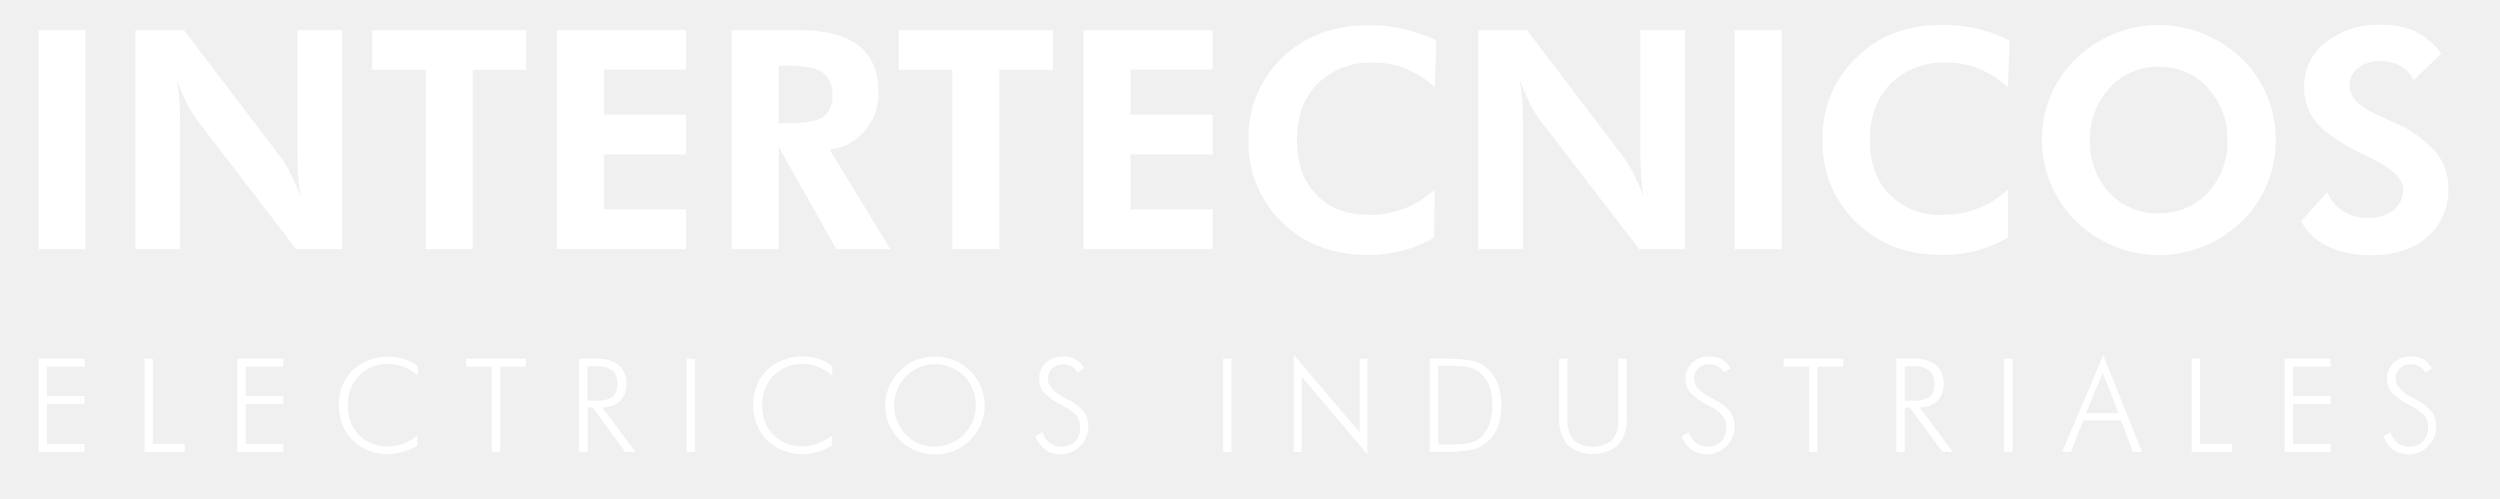
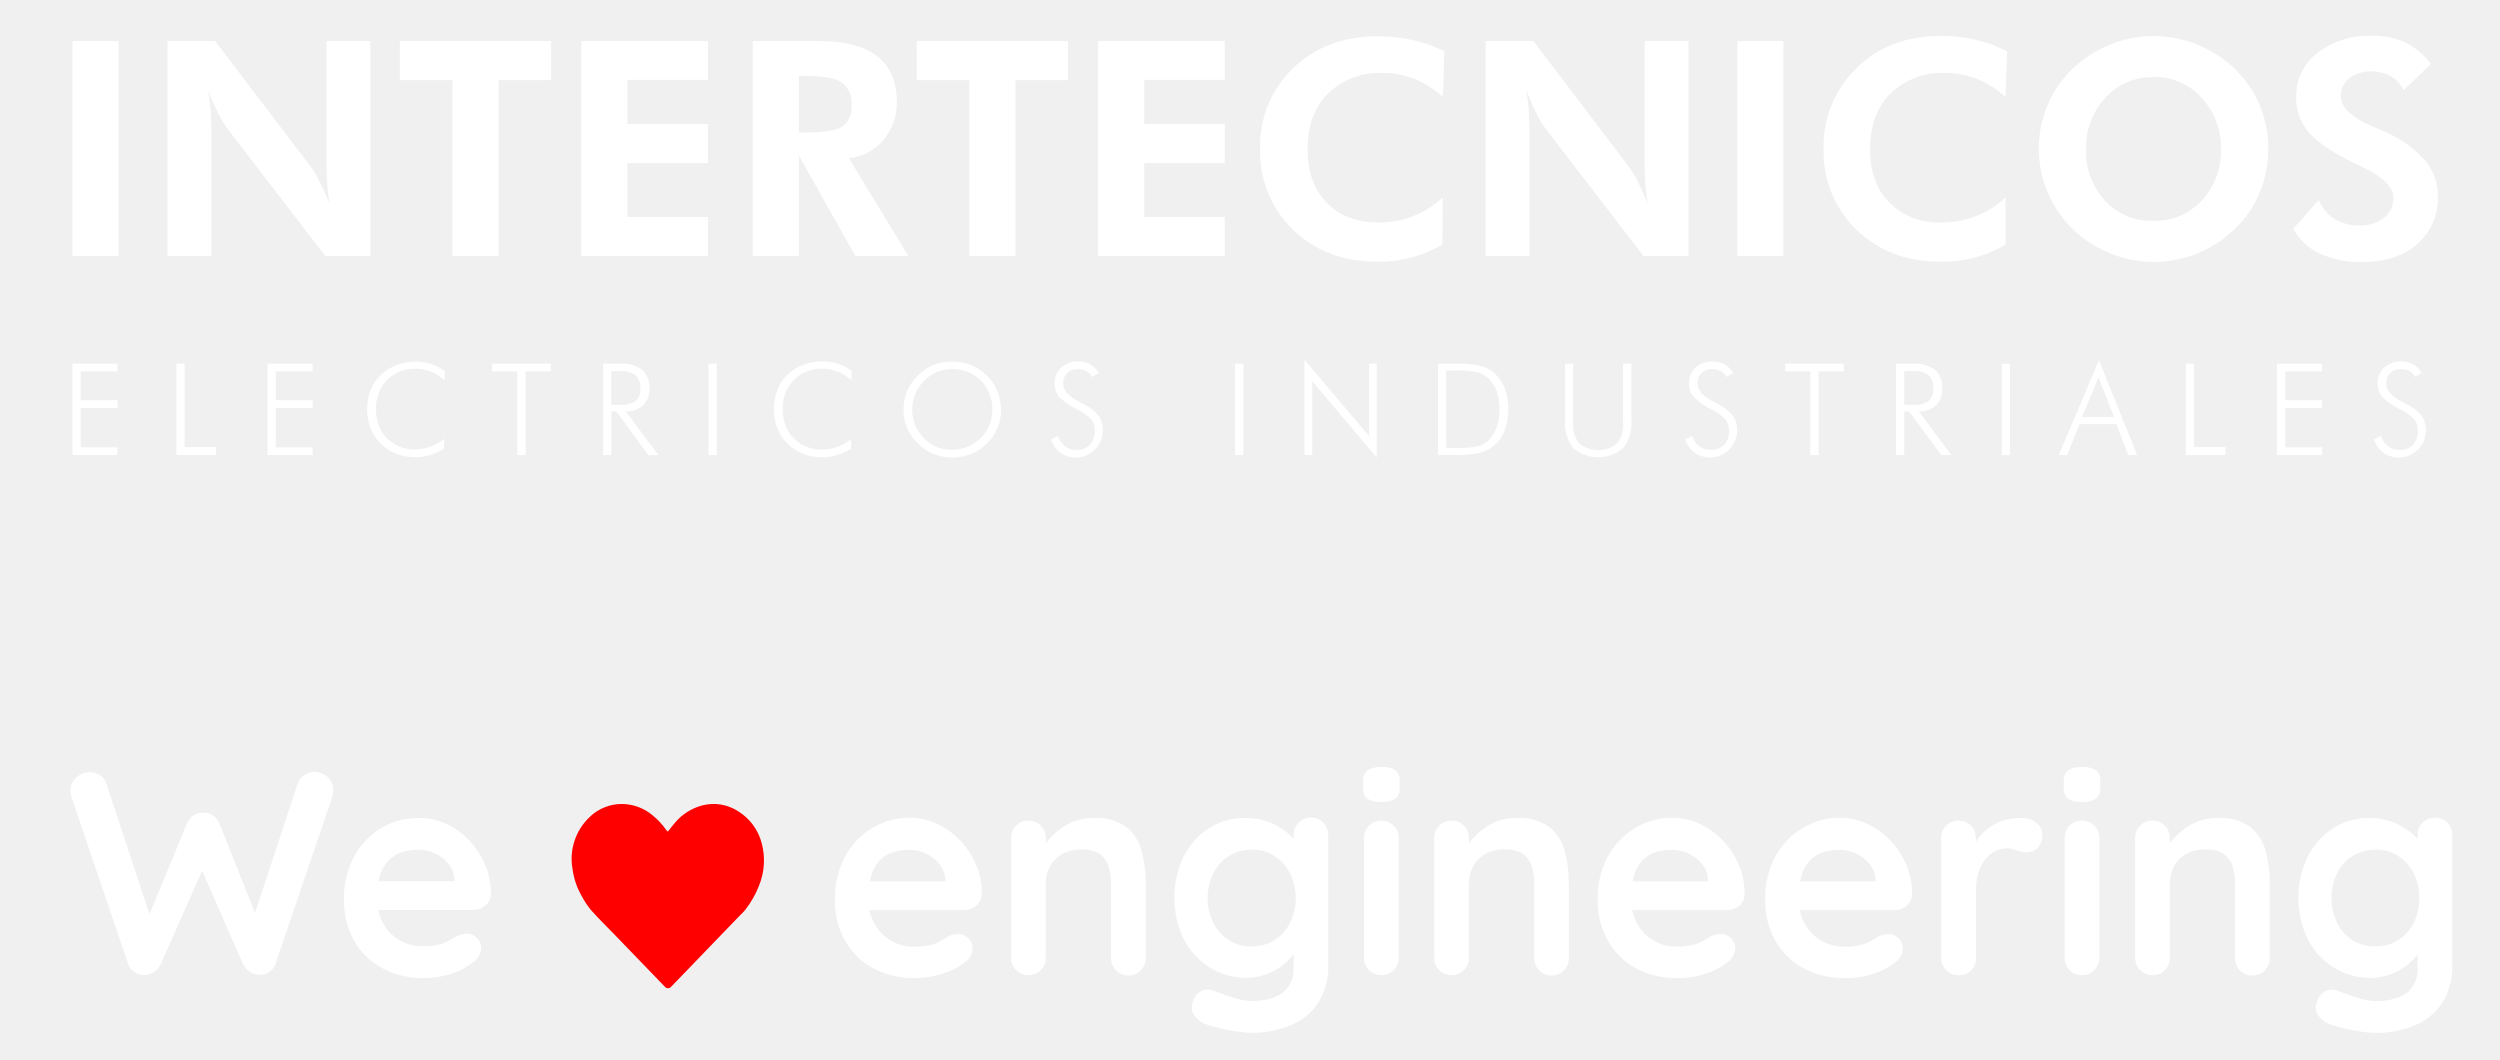
- <svg xmlns="http://www.w3.org/2000/svg" id="Capa_1" data-name="Capa 1" viewBox="0 0 426 85">
+ <svg xmlns="http://www.w3.org/2000/svg" id="Capa_1" data-name="Capa 1" viewBox="0 0 434 184">
  <defs>
-     <style>.cls-1{fill:#fff;}</style>
+     <style>.cls-1{fill:#fff;}.cls-2{fill:red;}</style>
  </defs>
-   <path class="cls-1" d="M6.58,42.45V5.13h8V42.45Z" />
-   <path class="cls-1" d="M23.07,42.45V5.13h8.28L47.87,26.85a16.12,16.12,0,0,1,1.57,2.59c.57,1.11,1.16,2.42,1.77,3.94-.19-1.11-.32-2.21-.41-3.29s-.12-2.45-.12-4.08V5.13H58.3V42.45H50.47l-17-22.13a16.54,16.54,0,0,1-1.55-2.58c-.56-1.12-1.16-2.45-1.79-4A31.71,31.71,0,0,1,30.56,17c.09,1.09.13,2.47.13,4.14V42.45Z" />
-   <path class="cls-1" d="M80.55,11.91V42.45h-8V11.91H63.42V5.13H89.68v6.78Z" />
-   <path class="cls-1" d="M94.9,42.45V5.13h22v6.73h-14v7.67h14v6.78h-14v9.36h14v6.78Z" />
-   <path class="cls-1" d="M151.7,42.45h-9.2L132.68,25V42.45h-8V5.13h11.42q6.81,0,10.2,2.64t3.39,7.94a9.8,9.8,0,0,1-2.32,6.58,9,9,0,0,1-6,3.18ZM132.68,21h1.2q4.85,0,6.4-1.06a4.14,4.14,0,0,0,1.55-3.68,4.42,4.42,0,0,0-1.67-3.92q-1.66-1.16-6.28-1.16h-1.2Z" />
-   <path class="cls-1" d="M170.28,11.91V42.45h-8V11.91h-9.13V5.13h26.26v6.78Z" />
-   <path class="cls-1" d="M184.63,42.45V5.13h22v6.73h-14v7.67h14v6.78h-14v9.36h14v6.78Z" />
-   <path class="cls-1" d="M244.49,14.84a16.87,16.87,0,0,0-5-3.17,14.67,14.67,0,0,0-5.45-1,12.79,12.79,0,0,0-9.51,3.57Q221,17.8,221,23.82t3.29,9.34q3.28,3.45,9,3.45a15.89,15.89,0,0,0,11.16-4.33l-.05,8.18A21.5,21.5,0,0,1,239,42.71a23,23,0,0,1-5.87.73q-8.92,0-14.65-5.54a18.79,18.79,0,0,1-5.72-14.08,18.66,18.66,0,0,1,5.74-14q5.73-5.53,14.78-5.53a25.92,25.92,0,0,1,11.45,2.6Z" />
-   <path class="cls-1" d="M251.9,42.45V5.13h8.29l16.52,21.72a16.18,16.18,0,0,1,1.56,2.59c.57,1.11,1.17,2.42,1.78,3.94-.19-1.11-.33-2.21-.41-3.29s-.13-2.45-.13-4.08V5.13h7.62V42.45h-7.82l-17-22.13a15.8,15.8,0,0,1-1.55-2.58c-.57-1.12-1.16-2.45-1.79-4,.19,1.07.32,2.15.41,3.25s.13,2.47.13,4.14V42.45Z" />
-   <path class="cls-1" d="M295.6,42.45V5.13h8V42.45Z" />
-   <path class="cls-1" d="M342.14,14.84a16.71,16.71,0,0,0-5-3.17,14.71,14.71,0,0,0-5.45-1,12.79,12.79,0,0,0-9.51,3.57q-3.54,3.57-3.54,9.59T322,33.16a11.83,11.83,0,0,0,9,3.45,15.93,15.93,0,0,0,11.16-4.33l0,8.18a21.5,21.5,0,0,1-5.34,2.25,23,23,0,0,1-5.87.73q-8.93,0-14.65-5.54a18.75,18.75,0,0,1-5.72-14.08,18.69,18.69,0,0,1,5.73-14Q321.93,4.24,331,4.24a26.31,26.31,0,0,1,5.86.64,25.77,25.77,0,0,1,5.58,2Z" />
-   <path class="cls-1" d="M387.77,23.87a19.5,19.5,0,0,1-1.49,7.57A18.45,18.45,0,0,1,382,37.71,20.82,20.82,0,0,1,375.43,42a20,20,0,0,1-7.54,1.47,19.71,19.71,0,0,1-6.69-1.16,20.67,20.67,0,0,1-6-3.32,19.53,19.53,0,0,1-5.78-22.65A18.62,18.62,0,0,1,353.74,10a20.41,20.41,0,0,1,14.15-5.74,19.89,19.89,0,0,1,7.58,1.5A20.56,20.56,0,0,1,382,10a18.76,18.76,0,0,1,4.3,6.29A19.33,19.33,0,0,1,387.77,23.87ZM367.89,36.33a10.92,10.92,0,0,0,8.37-3.55,12.59,12.59,0,0,0,3.3-8.91A12.63,12.63,0,0,0,376.22,15a10.83,10.83,0,0,0-8.33-3.62,11,11,0,0,0-8.41,3.6,12.66,12.66,0,0,0-3.34,8.94,12.55,12.55,0,0,0,3.29,8.93A11,11,0,0,0,367.89,36.33Z" />
-   <path class="cls-1" d="M392.11,37.71l4.43-5a6.83,6.83,0,0,0,2.7,3.25,7.63,7.63,0,0,0,4.18,1.18,6.87,6.87,0,0,0,4.44-1.32,4.37,4.37,0,0,0,1.63-3.57q0-2.65-5.43-5.28c-1.17-.56-2.1-1-2.78-1.37-3.26-1.7-5.52-3.37-6.78-5a9.15,9.15,0,0,1-1.88-5.8,9.33,9.33,0,0,1,3.65-7.58,14.61,14.61,0,0,1,9.5-3,13.36,13.36,0,0,1,5.85,1.18A12,12,0,0,1,416,9.13l-4.72,4.52A5.77,5.77,0,0,0,409,11.21a6.67,6.67,0,0,0-3.35-.8,5.88,5.88,0,0,0-3.83,1.18,3.79,3.79,0,0,0-1.45,3.08q0,3,5.76,5.4c.77.32,1.35.58,1.76.76a19.71,19.71,0,0,1,7,4.9A9.43,9.43,0,0,1,417.21,32a10.53,10.53,0,0,1-3.58,8.37q-3.57,3.12-9.62,3.12A16.83,16.83,0,0,1,396.67,42,10,10,0,0,1,392.11,37.71Z" />
-   <path class="cls-1" d="M6.58,77V61.13h7.84v1.35H8v5h6.4v1.35H8v6.83h6.4V77Z" />
-   <path class="cls-1" d="M24.62,77V61.13h1.43V75.62h5.44V77Z" />
-   <path class="cls-1" d="M40.44,77V61.13h7.84v1.35h-6.4v5h6.4v1.35h-6.4v6.83h6.4V77Z" />
-   <path class="cls-1" d="M71.2,64a8.4,8.4,0,0,0-2.41-1.5,6.91,6.91,0,0,0-2.6-.49,6.69,6.69,0,0,0-5,2,6.92,6.92,0,0,0-1.92,5.07,8,8,0,0,0,.47,2.82,6.22,6.22,0,0,0,1.43,2.23,6.45,6.45,0,0,0,2.18,1.45,6.82,6.82,0,0,0,2.64.5,7.84,7.84,0,0,0,2.66-.46,8.68,8.68,0,0,0,2.45-1.38v1.69A10.13,10.13,0,0,1,68.64,77a9.32,9.32,0,0,1-2.58.38,8.74,8.74,0,0,1-3.29-.62A7.78,7.78,0,0,1,60.08,75a7.51,7.51,0,0,1-1.75-2.66,9.38,9.38,0,0,1,0-6.63A7.5,7.5,0,0,1,60.1,63.1a7.84,7.84,0,0,1,2.69-1.71,8.92,8.92,0,0,1,3.27-.62,9,9,0,0,1,2.81.42,7.59,7.59,0,0,1,2.35,1.25Z" />
-   <path class="cls-1" d="M83.8,77V62.48H79.44V61.13H89.61v1.35H85.24V77Z" />
-   <path class="cls-1" d="M108.28,77h-1.75L101,69.42h-.86V77H98.67V61.13h2.91a5.91,5.91,0,0,1,3.85,1.07,4,4,0,0,1,1.29,3.25,3.87,3.87,0,0,1-1.1,2.91,4.22,4.22,0,0,1-3,1.06Zm-8.17-14.58v5.85h1.44a4.64,4.64,0,0,0,2.81-.64,2.68,2.68,0,0,0,.8-2.2,2.88,2.88,0,0,0-.83-2.32,4.33,4.33,0,0,0-2.78-.69Z" />
-   <path class="cls-1" d="M117,77V61.13h1.44V77Z" />
-   <path class="cls-1" d="M141.81,64a8.4,8.4,0,0,0-2.41-1.5,6.91,6.91,0,0,0-2.6-.49,6.69,6.69,0,0,0-5,2,6.92,6.92,0,0,0-1.92,5.07,8,8,0,0,0,.47,2.82,6.22,6.22,0,0,0,1.43,2.23A6.45,6.45,0,0,0,134,75.56a6.82,6.82,0,0,0,2.64.5,7.84,7.84,0,0,0,2.66-.46,8.87,8.87,0,0,0,2.46-1.38v1.69a10.37,10.37,0,0,1-2.48,1.1,9.32,9.32,0,0,1-2.58.38,8.78,8.78,0,0,1-3.29-.62A7.78,7.78,0,0,1,130.69,75a7.51,7.51,0,0,1-1.75-2.66,9.38,9.38,0,0,1,0-6.63,7.64,7.64,0,0,1,1.76-2.65,7.84,7.84,0,0,1,2.69-1.71,8.92,8.92,0,0,1,3.27-.62,9,9,0,0,1,2.81.42,7.59,7.59,0,0,1,2.35,1.25Z" />
-   <path class="cls-1" d="M167.8,69.08a8,8,0,0,1-.64,3.19A8.17,8.17,0,0,1,165.32,75a8.36,8.36,0,0,1-2.76,1.81,8.8,8.8,0,0,1-6.49,0A8.39,8.39,0,0,1,153.33,75a8.29,8.29,0,0,1-1.85-2.7,8.13,8.13,0,0,1-.63-3.18,8.1,8.1,0,0,1,2.48-5.91A8,8,0,0,1,156,61.38a8.88,8.88,0,0,1,3.27-.61,8.75,8.75,0,0,1,3.29.62,8,8,0,0,1,2.72,1.78,8.1,8.1,0,0,1,2.48,5.91Zm-8.49,7a6.87,6.87,0,0,0,2.67-.52,7,7,0,0,0,4.3-6.5,6.95,6.95,0,0,0-2-5A6.78,6.78,0,0,0,162,62.58a6.88,6.88,0,0,0-2.68-.52,6.77,6.77,0,0,0-2.65.52,7,7,0,0,0-2.25,1.52,7.08,7.08,0,0,0,0,10,6.76,6.76,0,0,0,2.23,1.52A6.9,6.9,0,0,0,159.31,76.1Z" />
-   <path class="cls-1" d="M176.44,74.31l1.23-.66a3.38,3.38,0,0,0,1.2,1.81,3.25,3.25,0,0,0,2,.64,3.11,3.11,0,0,0,2.35-.88,3.43,3.43,0,0,0,.84-2.46,3.06,3.06,0,0,0-.57-1.9,7.72,7.72,0,0,0-2.44-1.76,11,11,0,0,1-3.18-2.22,3.55,3.55,0,0,1-.79-2.32,3.6,3.6,0,0,1,1.14-2.75,4.21,4.21,0,0,1,3-1.06,4,4,0,0,1,2.07.51,3.69,3.69,0,0,1,1.44,1.51l-1.12.67a2.35,2.35,0,0,0-1-1,3,3,0,0,0-1.5-.36,2.54,2.54,0,0,0-1.86.69,2.49,2.49,0,0,0-.69,1.85c0,1.11.92,2.15,2.75,3.11l.76.4a7.84,7.84,0,0,1,2.7,2.1,4.41,4.41,0,0,1,.68,2.57,4.71,4.71,0,0,1-7.29,3.86A5.1,5.1,0,0,1,176.44,74.31Z" />
-   <path class="cls-1" d="M208.41,77V61.13h1.44V77Z" />
-   <path class="cls-1" d="M220.46,77V60.46l11.22,13.25V61.13H233v16.3l-11.2-13.27V77Z" />
-   <path class="cls-1" d="M243.64,77V61.13h2.47a22.81,22.81,0,0,1,4.68.33,5.76,5.76,0,0,1,2.38,1.11,6.69,6.69,0,0,1,2,2.7,10.75,10.75,0,0,1,0,7.58,6.19,6.19,0,0,1-4.34,3.78,18.67,18.67,0,0,1-4.25.34h-3Zm1.44-1.24h2a15.37,15.37,0,0,0,3.48-.28,4.09,4.09,0,0,0,1.74-.94,5.94,5.94,0,0,0,1.5-2.31,9.11,9.11,0,0,0,.51-3.16,9.22,9.22,0,0,0-.51-3.2,5.45,5.45,0,0,0-1.52-2.27,4.32,4.32,0,0,0-1.85-1,17.42,17.42,0,0,0-3.82-.28h-1.56Z" />
-   <path class="cls-1" d="M265.68,61.13h1.42V71.47A5,5,0,0,0,268.17,75a5.25,5.25,0,0,0,6.53,0,5,5,0,0,0,1.07-3.49V61.13h1.44V71a7,7,0,0,1-1.43,4.8,6.74,6.74,0,0,1-8.67,0,7,7,0,0,1-1.43-4.8Z" />
-   <path class="cls-1" d="M286.54,74.31l1.23-.66a3.38,3.38,0,0,0,1.2,1.81,3.25,3.25,0,0,0,2,.64,3.07,3.07,0,0,0,2.34-.88,3.39,3.39,0,0,0,.85-2.46,3.06,3.06,0,0,0-.57-1.9,7.72,7.72,0,0,0-2.44-1.76A10.72,10.72,0,0,1,288,66.88a3.55,3.55,0,0,1-.79-2.32,3.6,3.6,0,0,1,1.14-2.75,4.21,4.21,0,0,1,3-1.06,4.07,4.07,0,0,1,2.07.51,3.61,3.61,0,0,1,1.43,1.51l-1.11.67a2.35,2.35,0,0,0-1-1,3,3,0,0,0-1.5-.36,2.38,2.38,0,0,0-2.55,2.54c0,1.11.91,2.15,2.75,3.11l.75.4a8,8,0,0,1,2.71,2.1,4.48,4.48,0,0,1,.68,2.57,4.72,4.72,0,0,1-7.3,3.86A5.08,5.08,0,0,1,286.54,74.31Z" />
-   <path class="cls-1" d="M308.27,77V62.48h-4.36V61.13h10.17v1.35h-4.37V77Z" />
-   <path class="cls-1" d="M332.75,77H331l-5.56-7.55h-.87V77h-1.43V61.13h2.91a5.91,5.91,0,0,1,3.85,1.07,4,4,0,0,1,1.28,3.25,3.87,3.87,0,0,1-1.09,2.91,4.22,4.22,0,0,1-3,1.06Zm-8.18-14.58v5.85H326a4.64,4.64,0,0,0,2.81-.64,2.68,2.68,0,0,0,.8-2.2,2.88,2.88,0,0,0-.83-2.32,4.33,4.33,0,0,0-2.78-.69Z" />
-   <path class="cls-1" d="M341.5,77V61.13h1.44V77Z" />
-   <path class="cls-1" d="M351.39,77l7-16.47L365,77h-1.57l-2-5.37H355L352.85,77Zm4.05-6.6H361l-2.7-6.89Z" />
-   <path class="cls-1" d="M373.46,77V61.13h1.43V75.62h5.44V77Z" />
-   <path class="cls-1" d="M389.28,77V61.13h7.84v1.35h-6.4v5h6.4v1.35h-6.4v6.83h6.4V77Z" />
-   <path class="cls-1" d="M406.11,74.31l1.23-.66a3.38,3.38,0,0,0,1.2,1.81,3.24,3.24,0,0,0,2,.64,3.08,3.08,0,0,0,2.35-.88,3.43,3.43,0,0,0,.85-2.46,3.06,3.06,0,0,0-.57-1.9,7.72,7.72,0,0,0-2.44-1.76,10.72,10.72,0,0,1-3.18-2.22,3.55,3.55,0,0,1-.79-2.32,3.6,3.6,0,0,1,1.14-2.75,4.21,4.21,0,0,1,3-1.06,4.07,4.07,0,0,1,2.07.51,3.67,3.67,0,0,1,1.43,1.51l-1.11.67a2.35,2.35,0,0,0-1-1,3,3,0,0,0-1.5-.36,2.38,2.38,0,0,0-2.55,2.54c0,1.11.91,2.15,2.75,3.11l.75.4a8,8,0,0,1,2.71,2.1,4.48,4.48,0,0,1,.68,2.57,4.72,4.72,0,0,1-7.3,3.86A5,5,0,0,1,406.11,74.31Z" />
+   <path class="cls-1" d="M12.58,44.45V7.13h8V44.45Z" />
+   <path class="cls-1" d="M29.07,44.45V7.13h8.28L53.87,28.85a16.12,16.12,0,0,1,1.57,2.59c.57,1.11,1.16,2.42,1.77,3.94-.19-1.11-.32-2.21-.41-3.29s-.12-2.45-.12-4.08V7.13H64.3V44.45H56.47l-17-22.13a16.54,16.54,0,0,1-1.55-2.58c-.56-1.12-1.16-2.45-1.79-4A31.71,31.71,0,0,1,36.56,19c.09,1.09.13,2.47.13,4.14V44.45Z" />
+   <path class="cls-1" d="M86.55,13.91V44.45h-8V13.91H69.42V7.13H95.68v6.78Z" />
+   <path class="cls-1" d="M100.9,44.45V7.13h22v6.73h-14v7.67h14v6.78h-14v9.36h14v6.78Z" />
+   <path class="cls-1" d="M157.7,44.45h-9.2L138.68,27V44.45h-8V7.13h11.42q6.81,0,10.2,2.64t3.39,7.94a9.8,9.8,0,0,1-2.32,6.58,9,9,0,0,1-6,3.18ZM138.68,23h1.2q4.85,0,6.4-1.06a4.14,4.14,0,0,0,1.55-3.68,4.42,4.42,0,0,0-1.67-3.92q-1.66-1.16-6.28-1.16h-1.2Z" />
+   <path class="cls-1" d="M176.28,13.91V44.45h-8V13.91h-9.13V7.13h26.26v6.78Z" />
+   <path class="cls-1" d="M190.63,44.45V7.13h22v6.73h-14v7.67h14v6.78h-14v9.36h14v6.78Z" />
+   <path class="cls-1" d="M250.49,16.84a16.87,16.87,0,0,0-5-3.17,14.67,14.67,0,0,0-5.45-1,12.79,12.79,0,0,0-9.51,3.57Q227,19.8,227,25.82t3.29,9.34q3.28,3.45,9,3.45a15.89,15.89,0,0,0,11.16-4.33l-.05,8.18A21.5,21.5,0,0,1,245,44.71a23,23,0,0,1-5.87.73q-8.92,0-14.65-5.54a18.79,18.79,0,0,1-5.72-14.08,18.66,18.66,0,0,1,5.74-14q5.73-5.53,14.78-5.53a25.92,25.92,0,0,1,11.45,2.6Z" />
+   <path class="cls-1" d="M257.9,44.45V7.13h8.29l16.52,21.72a16.18,16.18,0,0,1,1.56,2.59c.57,1.11,1.17,2.42,1.78,3.94-.19-1.11-.33-2.21-.41-3.29s-.13-2.45-.13-4.08V7.13h7.62V44.45h-7.82l-17-22.13a15.8,15.8,0,0,1-1.55-2.58c-.57-1.12-1.16-2.45-1.79-4,.19,1.07.32,2.15.41,3.25s.13,2.47.13,4.14V44.45Z" />
+   <path class="cls-1" d="M301.6,44.45V7.13h8V44.45Z" />
+   <path class="cls-1" d="M348.14,16.84a16.71,16.71,0,0,0-5-3.17,14.71,14.71,0,0,0-5.45-1,12.79,12.79,0,0,0-9.51,3.57q-3.54,3.57-3.54,9.59T328,35.16a11.83,11.83,0,0,0,9,3.45,15.93,15.93,0,0,0,11.16-4.33l0,8.18a21.5,21.5,0,0,1-5.34,2.25,23,23,0,0,1-5.87.73q-8.93,0-14.65-5.54a18.75,18.75,0,0,1-5.72-14.08,18.69,18.69,0,0,1,5.73-14Q327.93,6.24,337,6.24a26.31,26.31,0,0,1,5.86.64,25.77,25.77,0,0,1,5.58,2Z" />
+   <path class="cls-1" d="M393.77,25.87a19.5,19.5,0,0,1-1.49,7.57A18.45,18.45,0,0,1,388,39.71,20.82,20.82,0,0,1,381.43,44a20,20,0,0,1-7.54,1.47,19.71,19.71,0,0,1-6.69-1.16,20.67,20.67,0,0,1-6-3.32,19.53,19.53,0,0,1-5.78-22.65A18.62,18.62,0,0,1,359.74,12a20.41,20.41,0,0,1,14.15-5.74,19.89,19.89,0,0,1,7.58,1.5A20.56,20.56,0,0,1,388,12a18.76,18.76,0,0,1,4.3,6.29A19.33,19.33,0,0,1,393.77,25.87ZM373.89,38.33a10.92,10.92,0,0,0,8.37-3.55,12.59,12.59,0,0,0,3.3-8.91A12.63,12.63,0,0,0,382.22,17a10.83,10.83,0,0,0-8.33-3.62,11,11,0,0,0-8.41,3.6,12.66,12.66,0,0,0-3.34,8.94,12.55,12.55,0,0,0,3.29,8.93A11,11,0,0,0,373.89,38.33Z" />
+   <path class="cls-1" d="M398.11,39.71l4.43-5a6.83,6.83,0,0,0,2.7,3.25,7.63,7.63,0,0,0,4.18,1.18,6.87,6.87,0,0,0,4.44-1.32,4.37,4.37,0,0,0,1.63-3.57q0-2.65-5.43-5.28c-1.17-.56-2.1-1-2.78-1.37-3.26-1.7-5.52-3.37-6.78-5a9.15,9.15,0,0,1-1.88-5.8,9.33,9.33,0,0,1,3.65-7.58,14.61,14.61,0,0,1,9.5-3,13.36,13.36,0,0,1,5.85,1.18A12,12,0,0,1,422,11.13l-4.72,4.52A5.77,5.77,0,0,0,415,13.21a6.67,6.67,0,0,0-3.35-.8,5.88,5.88,0,0,0-3.83,1.18,3.79,3.79,0,0,0-1.45,3.08q0,3,5.76,5.4c.77.32,1.35.58,1.76.76a19.71,19.71,0,0,1,7,4.9A9.43,9.43,0,0,1,423.21,34a10.53,10.53,0,0,1-3.58,8.37q-3.57,3.12-9.62,3.12A16.83,16.83,0,0,1,402.67,44,10,10,0,0,1,398.11,39.71Z" />
+   <path class="cls-1" d="M12.58,79V63.13h7.84v1.35H14v5h6.4v1.35H14v6.83h6.4V79Z" />
+   <path class="cls-1" d="M30.62,79V63.13h1.43V77.62h5.44V79Z" />
+   <path class="cls-1" d="M46.44,79V63.13h7.84v1.35h-6.4v5h6.4v1.35h-6.4v6.83h6.4V79Z" />
+   <path class="cls-1" d="M77.2,66a8.4,8.4,0,0,0-2.41-1.5,6.91,6.91,0,0,0-2.6-.49,6.69,6.69,0,0,0-5,1.95,6.92,6.92,0,0,0-1.92,5.07,8,8,0,0,0,.47,2.82,6.22,6.22,0,0,0,1.43,2.23,6.45,6.45,0,0,0,2.18,1.45,6.82,6.82,0,0,0,2.64.5,7.84,7.84,0,0,0,2.66-.46,8.68,8.68,0,0,0,2.45-1.38v1.69A10.13,10.13,0,0,1,74.64,79a9.32,9.32,0,0,1-2.58.38,8.74,8.74,0,0,1-3.29-.62A7.78,7.78,0,0,1,66.08,77a7.51,7.51,0,0,1-1.75-2.66,9.38,9.38,0,0,1,0-6.63A7.5,7.5,0,0,1,66.1,65.1a7.84,7.84,0,0,1,2.69-1.71,8.92,8.92,0,0,1,3.27-.62,9,9,0,0,1,2.81.42,7.59,7.59,0,0,1,2.35,1.25Z" />
+   <path class="cls-1" d="M89.8,79V64.48H85.44V63.13H95.61v1.35H91.24V79Z" />
+   <path class="cls-1" d="M114.28,79h-1.75L107,71.42h-.86V79h-1.44V63.13h2.91a5.91,5.91,0,0,1,3.85,1.07,4,4,0,0,1,1.29,3.25,3.87,3.87,0,0,1-1.1,2.91,4.22,4.22,0,0,1-3,1.06Zm-8.17-14.58v5.85h1.44a4.64,4.64,0,0,0,2.81-.64,2.68,2.68,0,0,0,.8-2.2,2.88,2.88,0,0,0-.83-2.32,4.33,4.33,0,0,0-2.78-.69Z" />
+   <path class="cls-1" d="M123,79V63.13h1.44V79Z" />
+   <path class="cls-1" d="M147.81,66a8.4,8.4,0,0,0-2.41-1.5,6.91,6.91,0,0,0-2.6-.49,6.69,6.69,0,0,0-5,1.95,6.92,6.92,0,0,0-1.92,5.07,8,8,0,0,0,.47,2.82,6.22,6.22,0,0,0,1.43,2.23A6.45,6.45,0,0,0,140,77.56a6.82,6.82,0,0,0,2.64.5,7.84,7.84,0,0,0,2.66-.46,8.87,8.87,0,0,0,2.46-1.38v1.69a10.37,10.37,0,0,1-2.48,1.1,9.32,9.32,0,0,1-2.58.38,8.78,8.78,0,0,1-3.29-.62A7.78,7.78,0,0,1,136.69,77a7.51,7.51,0,0,1-1.75-2.66,9.38,9.38,0,0,1,0-6.63,7.64,7.64,0,0,1,1.76-2.65,7.84,7.84,0,0,1,2.69-1.71,8.92,8.92,0,0,1,3.27-.62,9,9,0,0,1,2.81.42,7.59,7.59,0,0,1,2.35,1.25Z" />
+   <path class="cls-1" d="M173.8,71.08a8,8,0,0,1-.64,3.19A8.17,8.17,0,0,1,171.32,77a8.36,8.36,0,0,1-2.76,1.81,8.8,8.8,0,0,1-6.49,0A8.39,8.39,0,0,1,159.33,77a8.29,8.29,0,0,1-1.85-2.7,8.13,8.13,0,0,1-.63-3.18,8.1,8.1,0,0,1,2.48-5.91A8,8,0,0,1,162,63.38a8.88,8.88,0,0,1,3.27-.61,8.75,8.75,0,0,1,3.29.62,8,8,0,0,1,2.72,1.78,8.1,8.1,0,0,1,2.48,5.91Zm-8.49,7a6.87,6.87,0,0,0,2.67-.52,7,7,0,0,0,4.3-6.5,6.95,6.95,0,0,0-2-5A6.78,6.78,0,0,0,168,64.58a6.88,6.88,0,0,0-2.68-.52,6.77,6.77,0,0,0-2.65.52,7,7,0,0,0-2.25,1.52,7.08,7.08,0,0,0,0,10,6.76,6.76,0,0,0,2.23,1.52A6.9,6.9,0,0,0,165.31,78.1Z" />
+   <path class="cls-1" d="M182.44,76.31l1.23-.66a3.38,3.38,0,0,0,1.2,1.81,3.25,3.25,0,0,0,2,.64,3.11,3.11,0,0,0,2.35-.88,3.43,3.43,0,0,0,.84-2.46,3.06,3.06,0,0,0-.57-1.9,7.72,7.72,0,0,0-2.44-1.76,11,11,0,0,1-3.18-2.22,3.55,3.55,0,0,1-.79-2.32,3.6,3.6,0,0,1,1.14-2.75,4.21,4.21,0,0,1,3-1.06,4,4,0,0,1,2.07.51,3.69,3.69,0,0,1,1.44,1.51l-1.12.67a2.35,2.35,0,0,0-1-1,3,3,0,0,0-1.5-.36,2.54,2.54,0,0,0-1.86.69,2.49,2.49,0,0,0-.69,1.85c0,1.11.92,2.15,2.75,3.11l.76.4a7.84,7.84,0,0,1,2.7,2.1,4.41,4.41,0,0,1,.68,2.57,4.71,4.71,0,0,1-7.29,3.86A5.1,5.1,0,0,1,182.44,76.31Z" />
+   <path class="cls-1" d="M214.41,79V63.13h1.44V79Z" />
+   <path class="cls-1" d="M226.46,79V62.46l11.22,13.25V63.13H239v16.3l-11.2-13.27V79Z" />
+   <path class="cls-1" d="M249.64,79V63.13h2.47a22.81,22.81,0,0,1,4.68.33,5.76,5.76,0,0,1,2.38,1.11,6.69,6.69,0,0,1,2,2.7,10.75,10.75,0,0,1,0,7.58,6.19,6.19,0,0,1-4.34,3.78,18.67,18.67,0,0,1-4.25.34h-3Zm1.44-1.24h2a15.37,15.37,0,0,0,3.48-.28,4.09,4.09,0,0,0,1.74-.94,5.94,5.94,0,0,0,1.5-2.31,9.11,9.11,0,0,0,.51-3.16,9.22,9.22,0,0,0-.51-3.2,5.45,5.45,0,0,0-1.52-2.27,4.32,4.32,0,0,0-1.85-1,17.42,17.42,0,0,0-3.82-.28h-1.56Z" />
+   <path class="cls-1" d="M271.68,63.13h1.42V73.47A5,5,0,0,0,274.17,77a5.25,5.25,0,0,0,6.53,0,5,5,0,0,0,1.07-3.49V63.13h1.44V73a7,7,0,0,1-1.43,4.8,6.74,6.74,0,0,1-8.67,0,7,7,0,0,1-1.43-4.8Z" />
+   <path class="cls-1" d="M292.54,76.31l1.23-.66a3.38,3.38,0,0,0,1.2,1.81,3.25,3.25,0,0,0,2,.64,3.07,3.07,0,0,0,2.34-.88,3.39,3.39,0,0,0,.85-2.46,3.06,3.06,0,0,0-.57-1.9,7.72,7.72,0,0,0-2.44-1.76A10.72,10.72,0,0,1,294,68.88a3.55,3.55,0,0,1-.79-2.32,3.6,3.6,0,0,1,1.14-2.75,4.21,4.21,0,0,1,3-1.06,4.07,4.07,0,0,1,2.07.51,3.61,3.61,0,0,1,1.43,1.51l-1.11.67a2.35,2.35,0,0,0-1-1,3,3,0,0,0-1.5-.36,2.38,2.38,0,0,0-2.55,2.54c0,1.11.91,2.15,2.75,3.11l.75.4a8,8,0,0,1,2.71,2.1,4.48,4.48,0,0,1,.68,2.57,4.72,4.72,0,0,1-7.3,3.86A5.08,5.08,0,0,1,292.54,76.31Z" />
+   <path class="cls-1" d="M314.27,79V64.48h-4.36V63.13h10.17v1.35h-4.37V79Z" />
+   <path class="cls-1" d="M338.75,79H337l-5.56-7.55h-.87V79h-1.43V63.13h2.91a5.91,5.91,0,0,1,3.85,1.07,4,4,0,0,1,1.28,3.25,3.87,3.87,0,0,1-1.09,2.91,4.22,4.22,0,0,1-3,1.06Zm-8.18-14.58v5.85H332a4.64,4.64,0,0,0,2.81-.64,2.68,2.68,0,0,0,.8-2.2,2.88,2.88,0,0,0-.83-2.32,4.33,4.33,0,0,0-2.78-.69Z" />
+   <path class="cls-1" d="M347.5,79V63.13h1.44V79Z" />
+   <path class="cls-1" d="M357.39,79l7-16.47L371,79h-1.57l-2-5.37H361L358.85,79Zm4.05-6.6H367l-2.7-6.89Z" />
+   <path class="cls-1" d="M379.46,79V63.13h1.43V77.62h5.44V79Z" />
+   <path class="cls-1" d="M395.28,79V63.13h7.84v1.35h-6.4v5h6.4v1.35h-6.4v6.83h6.4V79Z" />
+   <path class="cls-1" d="M412.11,76.31l1.23-.66a3.38,3.38,0,0,0,1.2,1.81,3.24,3.24,0,0,0,2,.64,3.08,3.08,0,0,0,2.35-.88,3.43,3.43,0,0,0,.85-2.46,3.06,3.06,0,0,0-.57-1.9,7.72,7.72,0,0,0-2.44-1.76,10.72,10.72,0,0,1-3.18-2.22,3.55,3.55,0,0,1-.79-2.32,3.6,3.6,0,0,1,1.14-2.75,4.21,4.21,0,0,1,3-1.06,4.07,4.07,0,0,1,2.07.51,3.67,3.67,0,0,1,1.43,1.51l-1.11.67a2.35,2.35,0,0,0-1-1,3,3,0,0,0-1.5-.36,2.38,2.38,0,0,0-2.55,2.54c0,1.11.91,2.15,2.75,3.11l.75.4a8,8,0,0,1,2.71,2.1,4.48,4.48,0,0,1,.68,2.57,4.72,4.72,0,0,1-7.3,3.86A5,5,0,0,1,412.11,76.31Z" />
+   <path class="cls-1" d="M54.65,134a3.39,3.39,0,0,1,2.21.88,2.93,2.93,0,0,1,1,2.38,3.79,3.79,0,0,1-.15,1l-9.88,29.08a2.52,2.52,0,0,1-1.07,1.38,3.45,3.45,0,0,1-1.63.53,3.33,3.33,0,0,1-3-2L34.8,150.49l.45.3-7.32,16.54a3.33,3.33,0,0,1-1.28,1.46,3.24,3.24,0,0,1-1.68.5,3.49,3.49,0,0,1-1.6-.53,2.46,2.46,0,0,1-1.11-1.38L12.39,138.3a3.79,3.79,0,0,1-.15-1,2.89,2.89,0,0,1,1.07-2.38,3.5,3.5,0,0,1,2.23-.88,3.4,3.4,0,0,1,1.78.5A2.51,2.51,0,0,1,18.45,136l8,24.16-1.1,0L32.44,143a3.34,3.34,0,0,1,1.15-1.43,2.7,2.7,0,0,1,1.71-.48,2.67,2.67,0,0,1,1.7.48A3.06,3.06,0,0,1,38.11,143l6.51,16.34-.8.5L51.69,136a2.52,2.52,0,0,1,1.16-1.46A3.54,3.54,0,0,1,54.65,134Z" />
+   <path class="cls-1" d="M73.6,169.79A14.68,14.68,0,0,1,66.21,168a12.23,12.23,0,0,1-4.81-4.84,14,14,0,0,1-1.68-6.92,15.17,15.17,0,0,1,1.83-7.69,12.84,12.84,0,0,1,4.78-4.89A12.38,12.38,0,0,1,72.6,142,11.28,11.28,0,0,1,77.44,143a13.21,13.21,0,0,1,4,2.88,14,14,0,0,1,2.78,4.24,12.92,12.92,0,0,1,1,5.11,2.6,2.6,0,0,1-1,2,3.18,3.18,0,0,1-2.1.75H63.08l-1.51-5H80l-1.1,1v-1.36a4.54,4.54,0,0,0-1-2.6,6.7,6.7,0,0,0-2.31-1.83,6.44,6.44,0,0,0-2.93-.68,9.45,9.45,0,0,0-2.81.4,5.39,5.39,0,0,0-2.25,1.35A6.59,6.59,0,0,0,66,151.79a12.88,12.88,0,0,0-.55,4.06,8.77,8.77,0,0,0,1.13,4.59,7.68,7.68,0,0,0,6.69,3.83,11.65,11.65,0,0,0,3-.3,6.7,6.7,0,0,0,1.78-.72c.45-.29.86-.53,1.23-.73a3.83,3.83,0,0,1,1.7-.45,2.53,2.53,0,0,1,2.56,2.51,3.12,3.12,0,0,1-1.4,2.45A11.53,11.53,0,0,1,78.47,169,14.66,14.66,0,0,1,73.6,169.79Z" />
+   <path class="cls-1" d="M158.84,169.79a14.71,14.71,0,0,1-7.4-1.78,12.3,12.3,0,0,1-4.81-4.84,14.12,14.12,0,0,1-1.68-6.92,15.17,15.17,0,0,1,1.83-7.69,12.8,12.8,0,0,1,4.79-4.89,12.31,12.31,0,0,1,6.26-1.71,11.28,11.28,0,0,1,4.84,1.06,13.21,13.21,0,0,1,4,2.88,13.86,13.86,0,0,1,2.78,4.24,12.75,12.75,0,0,1,1,5.11,2.59,2.59,0,0,1-1,2,3.23,3.23,0,0,1-2.11.75H148.31l-1.51-5h18.4l-1.1,1v-1.36a4.54,4.54,0,0,0-1-2.6,6.67,6.67,0,0,0-2.3-1.83,6.48,6.48,0,0,0-2.94-.68,9.38,9.38,0,0,0-2.8.4,5.43,5.43,0,0,0-2.26,1.35,6.46,6.46,0,0,0-1.5,2.56,12.57,12.57,0,0,0-.56,4.06,8.77,8.77,0,0,0,1.13,4.59,7.67,7.67,0,0,0,2.91,2.86,7.77,7.77,0,0,0,3.79,1,11.62,11.62,0,0,0,3-.3,6.7,6.7,0,0,0,1.78-.72c.46-.29.86-.53,1.23-.73a3.83,3.83,0,0,1,1.71-.45,2.51,2.51,0,0,1,2.55,2.51,3.1,3.1,0,0,1-1.4,2.45A11.53,11.53,0,0,1,163.7,169,14.6,14.6,0,0,1,158.84,169.79Z" />
+   <path class="cls-1" d="M189.87,142a8.81,8.81,0,0,1,5.64,1.56,7.88,7.88,0,0,1,2.66,4.13,21.41,21.41,0,0,1,.73,5.74v12.84a3,3,0,0,1-.86,2.18,2.83,2.83,0,0,1-2.15.88,2.87,2.87,0,0,1-2.16-.88,3,3,0,0,1-.85-2.18V153.39a9.58,9.58,0,0,0-.43-3,4.12,4.12,0,0,0-1.53-2.13,5.31,5.31,0,0,0-3.15-.8,6.7,6.7,0,0,0-3.39.8,5.5,5.5,0,0,0-2.1,2.13,6.06,6.06,0,0,0-.73,3v12.84a3,3,0,0,1-.85,2.18,3.09,3.09,0,0,1-4.32,0,3,3,0,0,1-.85-2.18V145.52a3,3,0,0,1,.85-2.18,3.09,3.09,0,0,1,4.32,0,3,3,0,0,1,.85,2.18v2.16l-.75-.15a9.65,9.65,0,0,1,1.3-1.83,12.74,12.74,0,0,1,2-1.83,9.92,9.92,0,0,1,2.6-1.38A9.23,9.23,0,0,1,189.87,142Z" />
+   <path class="cls-1" d="M216.29,142a11.09,11.09,0,0,1,3.86.65,11.46,11.46,0,0,1,3,1.66,10,10,0,0,1,2,2,3.2,3.2,0,0,1,.73,1.73l-1.3.65V145a3,3,0,0,1,.85-2.18,2.89,2.89,0,0,1,2.15-.88,2.93,2.93,0,0,1,3,3.06v22.31a11.77,11.77,0,0,1-1.88,7,10.67,10.67,0,0,1-4.94,3.81,18.23,18.23,0,0,1-6.56,1.18,17.48,17.48,0,0,1-2.61-.26q-1.6-.24-3.06-.6a17.16,17.16,0,0,1-2.21-.65,4.3,4.3,0,0,1-2.08-1.63,2.45,2.45,0,0,1-.22-2.08,3.12,3.12,0,0,1,1.45-2,2.51,2.51,0,0,1,2.11-.12q.5.15,1.65.6a25.12,25.12,0,0,0,2.53.82,9,9,0,0,0,2.44.38c2.5,0,4.36-.5,5.56-1.5a5.15,5.15,0,0,0,1.81-4.17v-4.36l.6.45a2.86,2.86,0,0,1-.68,1.58,9.17,9.17,0,0,1-1.85,1.83,10.93,10.93,0,0,1-2.79,1.53,9.22,9.22,0,0,1-3.41.63,11.83,11.83,0,0,1-6.41-1.78,12.61,12.61,0,0,1-4.52-4.91,16.62,16.62,0,0,1,0-14.44,12.75,12.75,0,0,1,4.47-4.92A11.51,11.51,0,0,1,216.29,142Zm1,5.52a7.2,7.2,0,0,0-4,1.1,7.52,7.52,0,0,0-2.65,3,9.45,9.45,0,0,0-1,4.31,9.33,9.33,0,0,0,1,4.26,7.46,7.46,0,0,0,2.65,3,7.11,7.11,0,0,0,4,1.1,7.2,7.2,0,0,0,4-1.1,7.46,7.46,0,0,0,2.65-3,9.33,9.33,0,0,0,1-4.26,9.45,9.45,0,0,0-1-4.31,7.52,7.52,0,0,0-2.65-3A7.28,7.28,0,0,0,217.25,147.48Z" />
+   <path class="cls-1" d="M239.76,139.21a4,4,0,0,1-2.41-.56,2.33,2.33,0,0,1-.7-2v-.95a2.22,2.22,0,0,1,.78-2,4.19,4.19,0,0,1,2.38-.53,4,4,0,0,1,2.45.55,2.36,2.36,0,0,1,.71,2v.95a2.24,2.24,0,0,1-.76,2A4.38,4.38,0,0,1,239.76,139.21Zm3.06,27a3,3,0,0,1-.86,2.18,3.08,3.08,0,0,1-4.31,0,3,3,0,0,1-.85-2.18V145.52a3,3,0,0,1,.85-2.18,3.08,3.08,0,0,1,4.31,0,3,3,0,0,1,.86,2.18Z" />
+   <path class="cls-1" d="M263.32,142a8.81,8.81,0,0,1,5.64,1.56,7.88,7.88,0,0,1,2.66,4.13,21.41,21.41,0,0,1,.73,5.74v12.84a3,3,0,0,1-.86,2.18,2.83,2.83,0,0,1-2.15.88,2.87,2.87,0,0,1-2.16-.88,3,3,0,0,1-.85-2.18V153.39a9.58,9.58,0,0,0-.43-3,4.12,4.12,0,0,0-1.53-2.13,5.31,5.31,0,0,0-3.15-.8,6.7,6.7,0,0,0-3.39.8,5.5,5.5,0,0,0-2.1,2.13,6.06,6.06,0,0,0-.73,3v12.84a3,3,0,0,1-.85,2.18,3.09,3.09,0,0,1-4.32,0,3,3,0,0,1-.85-2.18V145.52a3,3,0,0,1,.85-2.18,3.09,3.09,0,0,1,4.32,0,3,3,0,0,1,.85,2.18v2.16l-.75-.15a9.65,9.65,0,0,1,1.3-1.83,12.74,12.74,0,0,1,2-1.83,9.92,9.92,0,0,1,2.6-1.38A9.23,9.23,0,0,1,263.32,142Z" />
+   <path class="cls-1" d="M291.25,169.79a14.71,14.71,0,0,1-7.4-1.78,12.3,12.3,0,0,1-4.81-4.84,14.12,14.12,0,0,1-1.68-6.92,15.17,15.17,0,0,1,1.83-7.69,12.87,12.87,0,0,1,4.79-4.89,12.32,12.32,0,0,1,6.27-1.71,11.27,11.27,0,0,1,4.83,1.06,13.21,13.21,0,0,1,4,2.88,13.86,13.86,0,0,1,2.78,4.24,12.75,12.75,0,0,1,1,5.11,2.59,2.59,0,0,1-.95,2,3.21,3.21,0,0,1-2.11.75H280.72l-1.51-5h18.41l-1.11,1v-1.36a4.54,4.54,0,0,0-1-2.6,6.58,6.58,0,0,0-2.3-1.83,6.47,6.47,0,0,0-2.93-.68,9.4,9.4,0,0,0-2.81.4,5.49,5.49,0,0,0-2.26,1.35,6.58,6.58,0,0,0-1.5,2.56,12.6,12.6,0,0,0-.55,4.06,8.77,8.77,0,0,0,1.12,4.59,7.68,7.68,0,0,0,6.7,3.83,11.76,11.76,0,0,0,3-.3,7,7,0,0,0,1.78-.72c.45-.29.86-.53,1.22-.73a3.86,3.86,0,0,1,1.71-.45,2.53,2.53,0,0,1,2.56,2.51,3.11,3.11,0,0,1-1.41,2.45,11.53,11.53,0,0,1-3.66,1.93A14.6,14.6,0,0,1,291.25,169.79Z" />
+   <path class="cls-1" d="M320.33,169.79a14.71,14.71,0,0,1-7.4-1.78,12.3,12.3,0,0,1-4.81-4.84,14.12,14.12,0,0,1-1.68-6.92,15.17,15.17,0,0,1,1.83-7.69,12.8,12.8,0,0,1,4.79-4.89,12.31,12.31,0,0,1,6.26-1.71,11.28,11.28,0,0,1,4.84,1.06,13.21,13.21,0,0,1,4,2.88,13.86,13.86,0,0,1,2.78,4.24,12.75,12.75,0,0,1,1,5.11,2.59,2.59,0,0,1-.95,2A3.23,3.23,0,0,1,329,158H309.8l-1.51-5h18.4l-1.1,1v-1.36a4.54,4.54,0,0,0-1-2.6,6.67,6.67,0,0,0-2.3-1.83,6.48,6.48,0,0,0-2.94-.68,9.38,9.38,0,0,0-2.8.4,5.49,5.49,0,0,0-2.26,1.35,6.46,6.46,0,0,0-1.5,2.56,12.57,12.57,0,0,0-.56,4.06,8.77,8.77,0,0,0,1.13,4.59,7.67,7.67,0,0,0,2.91,2.86,7.77,7.77,0,0,0,3.79,1,11.62,11.62,0,0,0,3-.3,6.7,6.7,0,0,0,1.78-.72c.46-.29.86-.53,1.23-.73a3.83,3.83,0,0,1,1.71-.45,2.51,2.51,0,0,1,2.55,2.51,3.1,3.1,0,0,1-1.4,2.45,11.53,11.53,0,0,1-3.66,1.93A14.6,14.6,0,0,1,320.33,169.79Z" />
+   <path class="cls-1" d="M340,169.29a2.87,2.87,0,0,1-2.16-.88,3,3,0,0,1-.85-2.18V145.52a3,3,0,0,1,.85-2.18,3.09,3.09,0,0,1,4.32,0,3,3,0,0,1,.85,2.18v4.72l-.35-3.36a7.51,7.51,0,0,1,1.43-2.13,8.32,8.32,0,0,1,2-1.56,8.87,8.87,0,0,1,2.35-.93A10.76,10.76,0,0,1,351,142a3.82,3.82,0,0,1,2.53.86,2.51,2.51,0,0,1,1,2,3,3,0,0,1-.85,2.38,2.79,2.79,0,0,1-1.86.73,4.24,4.24,0,0,1-1.73-.35,4.35,4.35,0,0,0-1.78-.35,4.42,4.42,0,0,0-1.83.42,5.13,5.13,0,0,0-1.7,1.33,6.85,6.85,0,0,0-1.25,2.23,9.25,9.25,0,0,0-.48,3.14v11.88a3,3,0,0,1-.85,2.18A2.87,2.87,0,0,1,340,169.29Z" />
+   <path class="cls-1" d="M361.39,139.21a4,4,0,0,1-2.41-.56,2.33,2.33,0,0,1-.7-2v-.95a2.22,2.22,0,0,1,.78-2,4.22,4.22,0,0,1,2.38-.53,4.09,4.09,0,0,1,2.46.55,2.39,2.39,0,0,1,.7,2v.95a2.26,2.26,0,0,1-.75,2A4.45,4.45,0,0,1,361.39,139.21Zm3.06,27a3,3,0,0,1-.86,2.18,2.83,2.83,0,0,1-2.15.88,2.87,2.87,0,0,1-2.16-.88,3,3,0,0,1-.85-2.18V145.52a3,3,0,0,1,.85-2.18,2.91,2.91,0,0,1,2.16-.88,2.87,2.87,0,0,1,2.15.88,3,3,0,0,1,.86,2.18Z" />
+   <path class="cls-1" d="M385,142a8.78,8.78,0,0,1,5.64,1.56,7.82,7.82,0,0,1,2.66,4.13,21.41,21.41,0,0,1,.73,5.74v12.84a3,3,0,0,1-.86,2.18,2.83,2.83,0,0,1-2.15.88,2.87,2.87,0,0,1-2.16-.88,3,3,0,0,1-.85-2.18V153.39a9.58,9.58,0,0,0-.43-3,4.15,4.15,0,0,0-1.52-2.13,5.36,5.36,0,0,0-3.16-.8,6.7,6.7,0,0,0-3.39.8,5.5,5.5,0,0,0-2.1,2.13,6.06,6.06,0,0,0-.73,3v12.84a3,3,0,0,1-.85,2.18,2.87,2.87,0,0,1-2.16.88,2.83,2.83,0,0,1-2.15-.88,3,3,0,0,1-.86-2.18V145.52a3,3,0,0,1,.86-2.18,2.87,2.87,0,0,1,2.15-.88,2.91,2.91,0,0,1,2.16.88,3,3,0,0,1,.85,2.18v2.16l-.75-.15a9.65,9.65,0,0,1,1.3-1.83,12.74,12.74,0,0,1,2-1.83,10.08,10.08,0,0,1,2.6-1.38A9.27,9.27,0,0,1,385,142Z" />
+   <path class="cls-1" d="M411.37,142a11.18,11.18,0,0,1,3.87.65,11.4,11.4,0,0,1,3,1.66,10,10,0,0,1,2,2A3.2,3.2,0,0,1,421,148l-1.3.65V145a3,3,0,0,1,.85-2.18,3.1,3.1,0,0,1,4.31,0,3,3,0,0,1,.85,2.2v22.31a11.77,11.77,0,0,1-1.88,7,10.7,10.7,0,0,1-4.93,3.81,18.24,18.24,0,0,1-6.57,1.18,17.48,17.48,0,0,1-2.61-.26q-1.61-.24-3.06-.6a16.44,16.44,0,0,1-2.2-.65,4.28,4.28,0,0,1-2.09-1.63,2.48,2.48,0,0,1-.22-2.08,3.12,3.12,0,0,1,1.45-2,2.51,2.51,0,0,1,2.11-.12q.5.15,1.65.6a25.34,25.34,0,0,0,2.54.82,9,9,0,0,0,2.43.38c2.5,0,4.36-.5,5.56-1.5a5.12,5.12,0,0,0,1.81-4.17v-4.36l.6.45a2.86,2.86,0,0,1-.68,1.58,9.17,9.17,0,0,1-1.85,1.83,10.93,10.93,0,0,1-2.79,1.53,9.21,9.21,0,0,1-3.4.63,11.84,11.84,0,0,1-6.42-1.78,12.52,12.52,0,0,1-4.51-4.91,16.53,16.53,0,0,1,0-14.44,12.65,12.65,0,0,1,4.46-4.92A11.51,11.51,0,0,1,411.37,142Zm1,5.52a7.14,7.14,0,0,0-4,1.1,7.47,7.47,0,0,0-2.66,3,9.45,9.45,0,0,0-.95,4.31,9.33,9.33,0,0,0,.95,4.26,7.41,7.41,0,0,0,2.66,3,7.06,7.06,0,0,0,4,1.1,7.2,7.2,0,0,0,4-1.1,7.56,7.56,0,0,0,2.66-3,9.46,9.46,0,0,0,.95-4.26,9.58,9.58,0,0,0-.95-4.31,7.62,7.62,0,0,0-2.66-3A7.28,7.28,0,0,0,412.33,147.48Z" />
+   <path class="cls-2" d="M115.93,144.37c.43-.53.82-1.06,1.25-1.55a9.28,9.28,0,0,1,4.73-3,7.81,7.81,0,0,1,6.21,1,9.23,9.23,0,0,1,4.1,5.51,11.59,11.59,0,0,1-.49,7.51,16.43,16.43,0,0,1-2.34,4.09c-.37.46-.82.86-1.23,1.29l-4.34,4.5-4.26,4.42-3.06,3.17a.7.7,0,0,1-1.07,0q-2.46-2.53-4.9-5.08l-4-4.14c-1.32-1.36-2.68-2.69-3.94-4.11a14.22,14.22,0,0,1-1.61-2.43,12.74,12.74,0,0,1-1.59-4.68,10,10,0,0,1,3-9.06,8,8,0,0,1,5.63-2.24,8.39,8.39,0,0,1,5.31,2,12.74,12.74,0,0,1,2.36,2.56Z" />
</svg>
